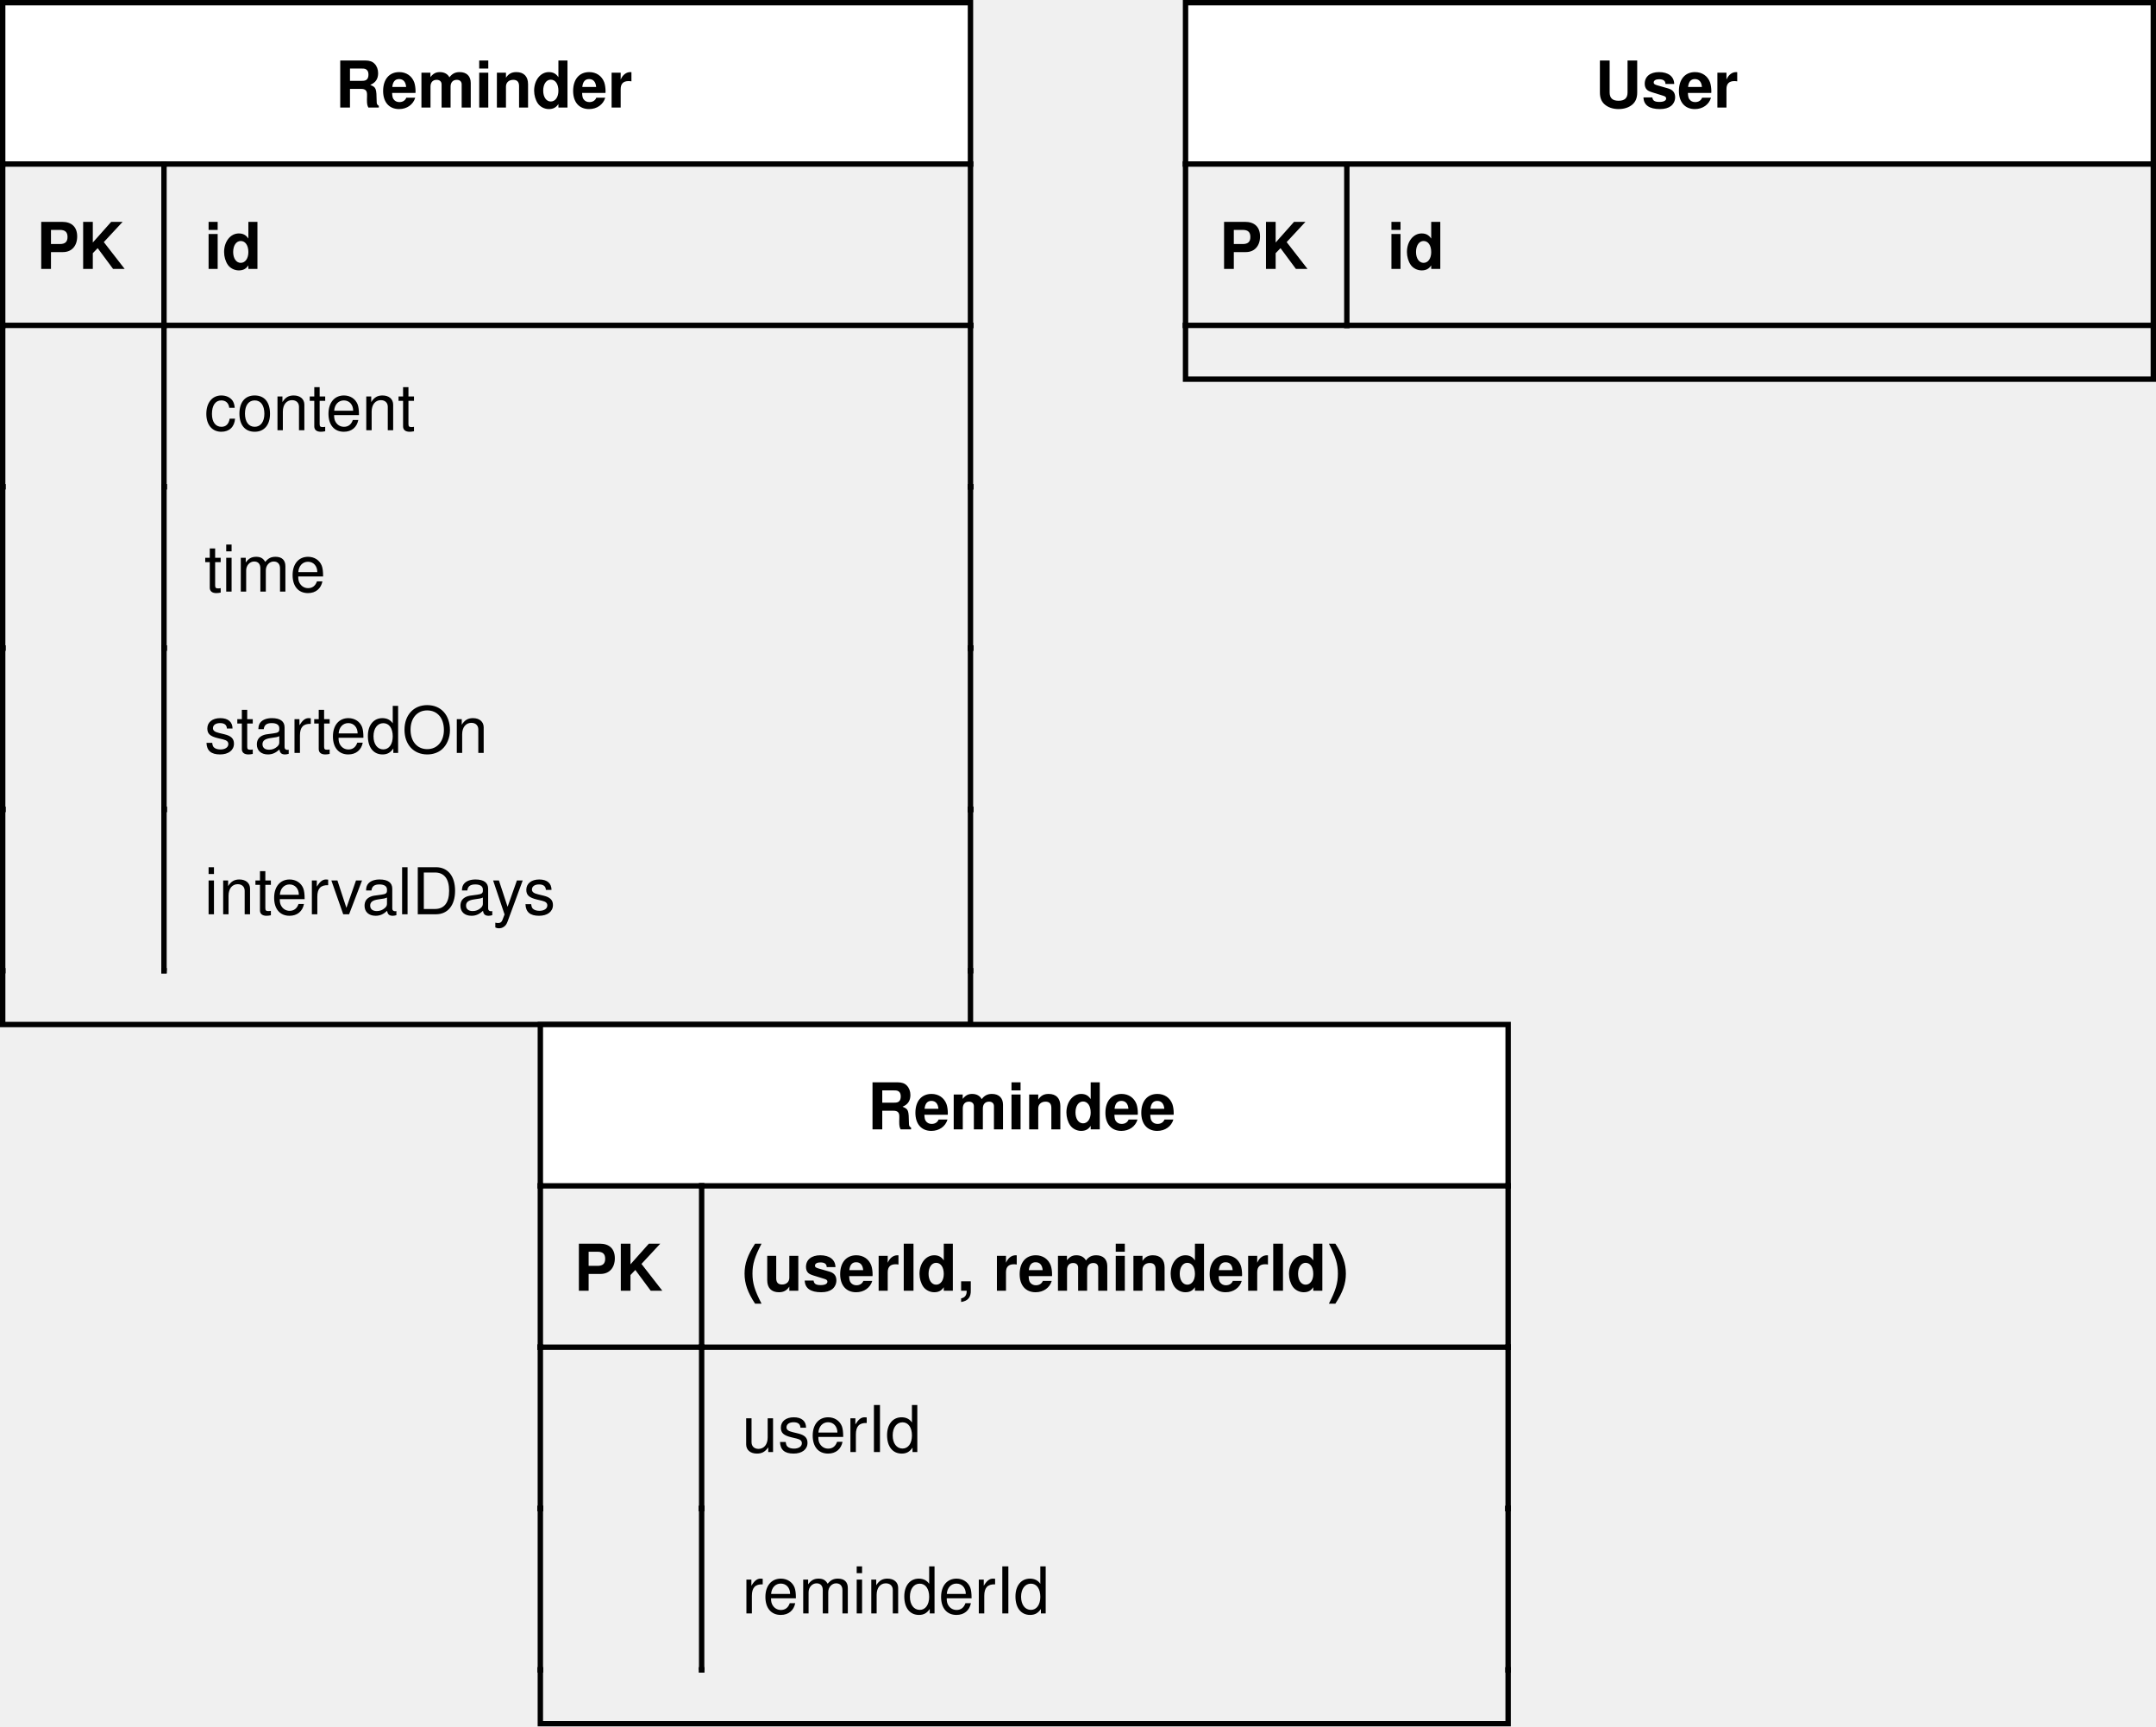
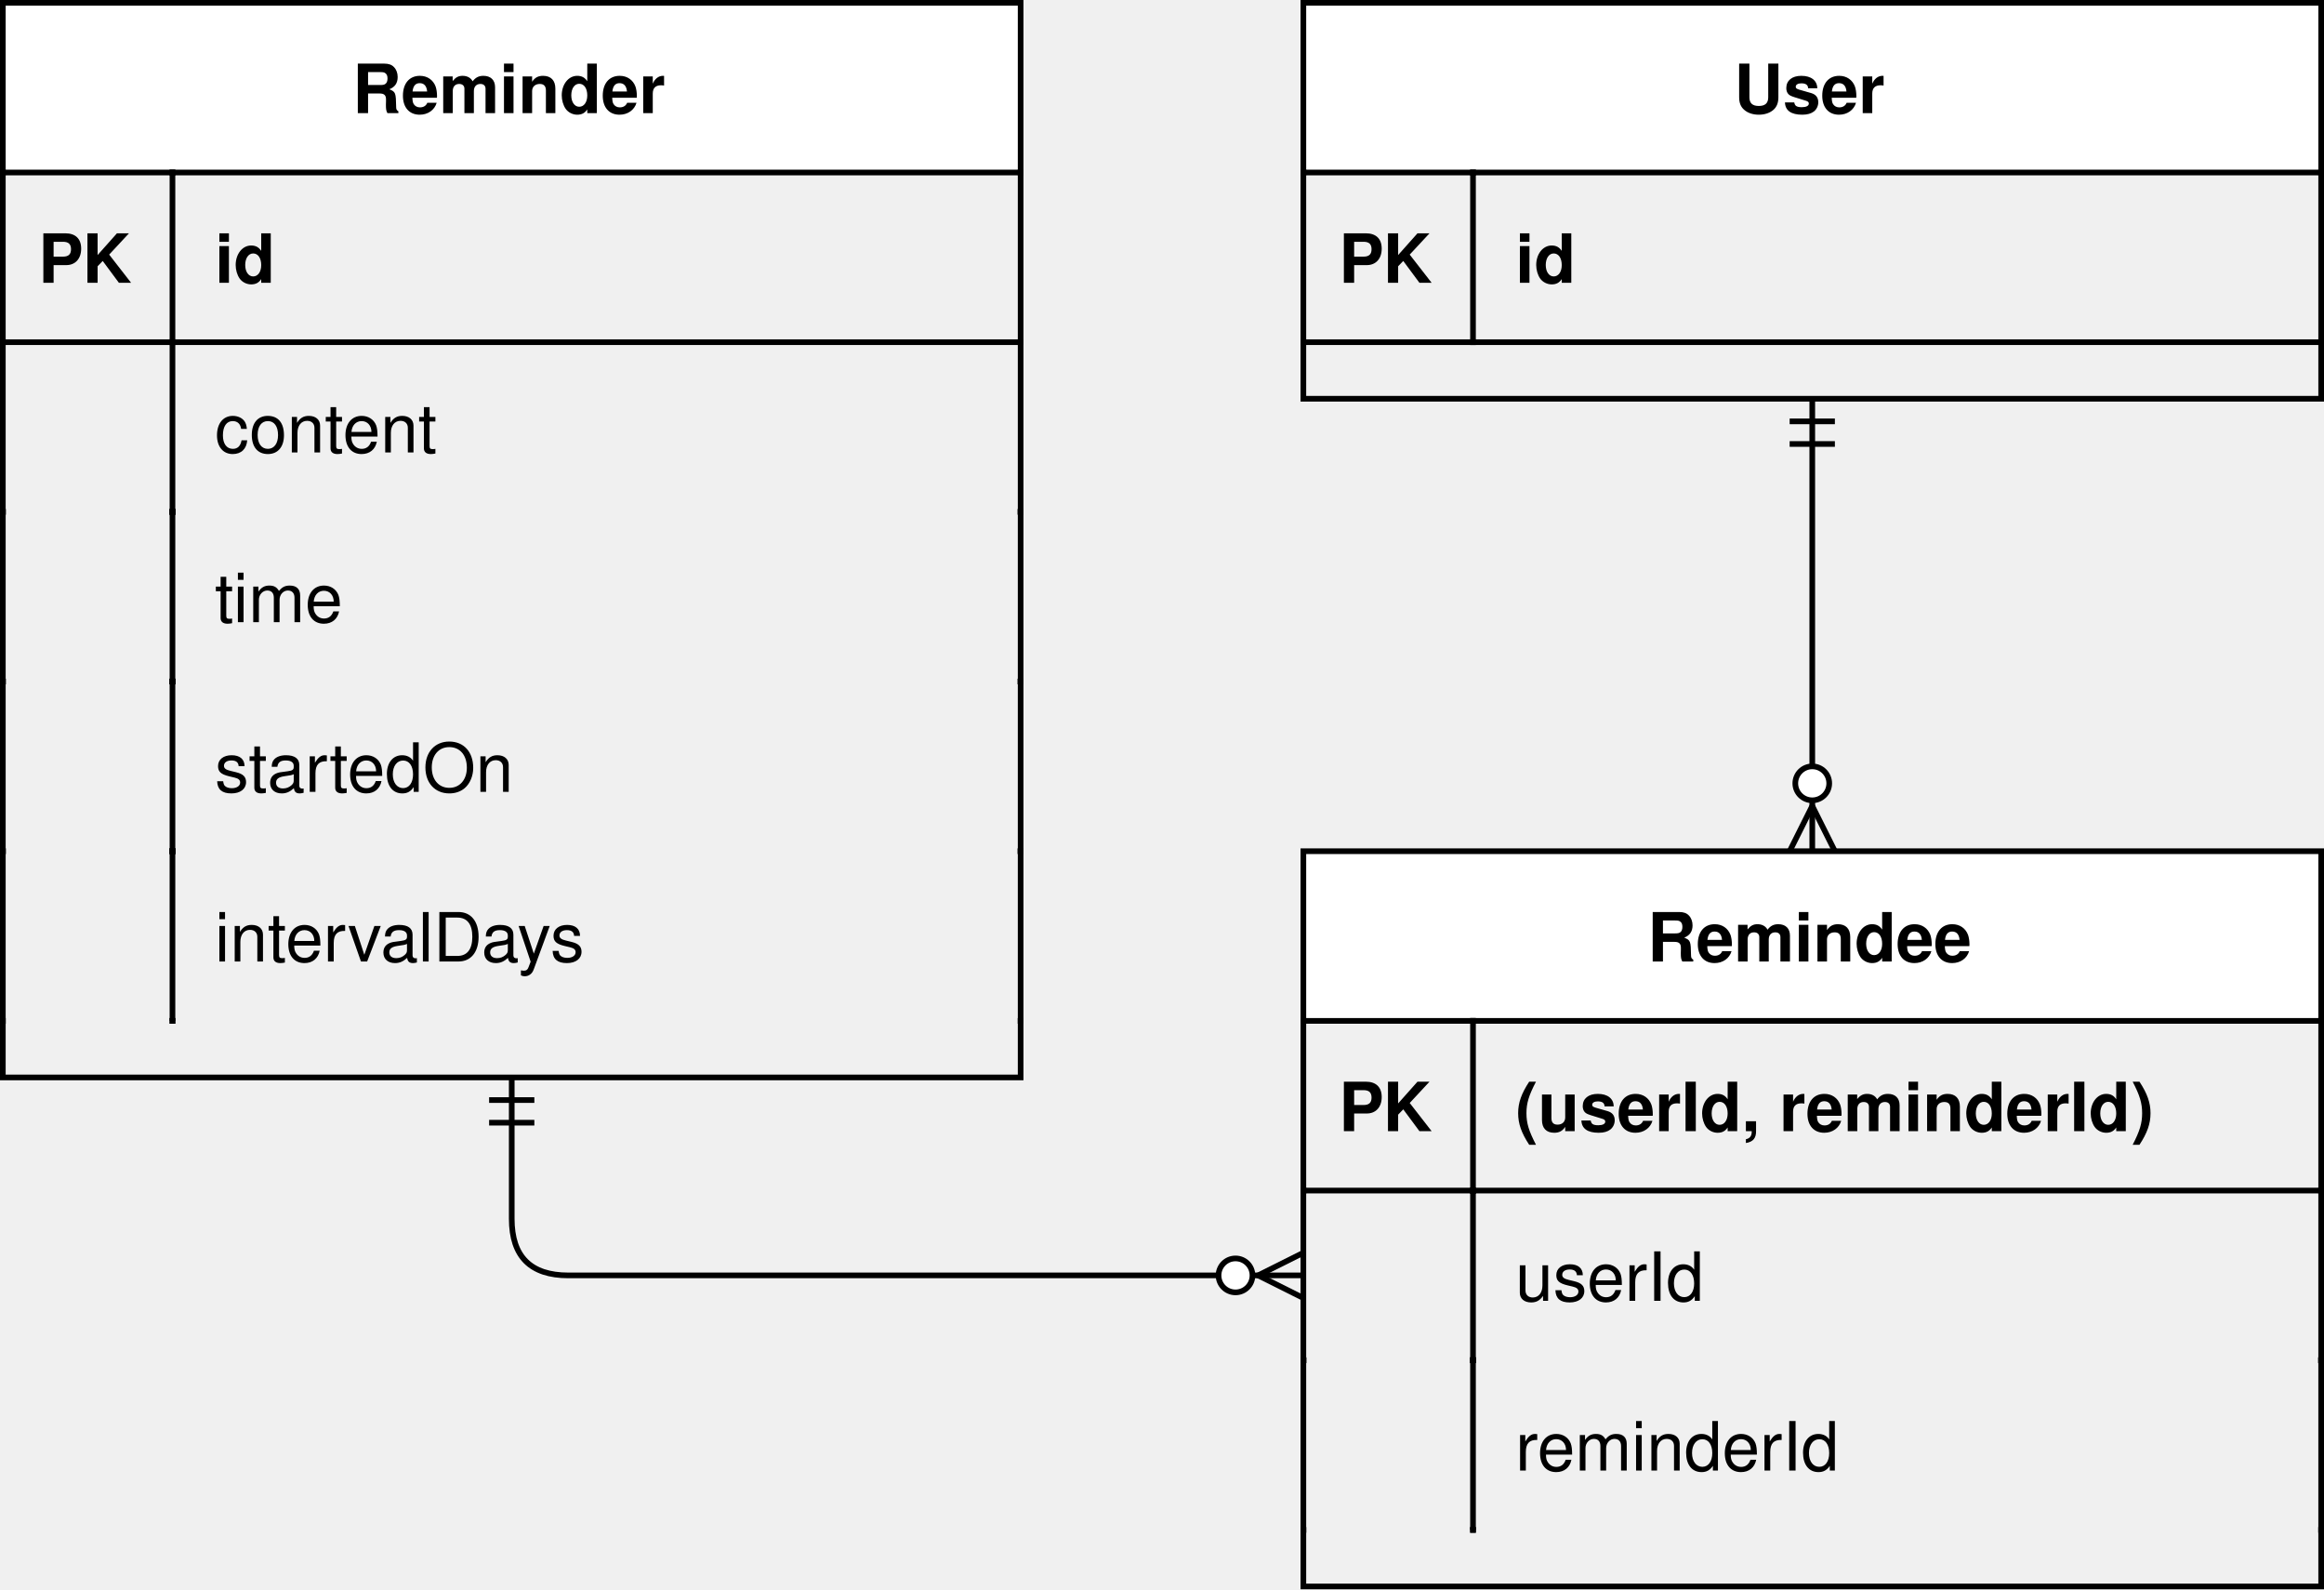
- <svg xmlns="http://www.w3.org/2000/svg" host="65bd71144e" version="1.1" width="401px" height="321px" viewBox="-0.5 -0.5 401 321" content="&lt;mxfile&gt;&lt;diagram id=&quot;rQit8xkDxE9GOVdftUd4&quot; name=&quot;ページ1&quot;&gt;7ZvRbtowFIafBmm7mUgcaLkl7bppTJvaTbt2sQmWTBw5psCefnZiJ4BhJDSlxCChKj6xT+zzOb/NcemAcLZ84DCZfmcI047fRcsOuOv4ftDty7/KsMoNIAhyQ8QJyk1eaXgif7E2drV1ThBONyoKxqggyaZxzOIYj8WGDXLOFpvVJoxuPjWBEbYMT2NIbesfgsQ0t976N6X9CybR1DzZ6w/yOzNoKuuRpFOI2GLNBO47IOSMifxqtgwxVbEzccnbfd5zt+gYx7Go0sDPG7xAOtdj+51irvsmVmbAspuJuhTwWZmGqYBcaC6gKw0y0gKSWDYFd15WphQmKcmq55YpoWgEV2wujCNTGk7IEqPHHIuqKwmNpDNVVM4n0vmT7oy6DSmJYnk9loNUTxxynMq+jGAqdA07DDoyL5gLvFwz6bA8YDbDgq9kFX3XBxrRysw9XV6UxL1bbZuu0b7RNqgnWVS4LjnIC41iNxZgYdmLRA5SEEgf5TyHcZTR2Qy+iiDiLPkFeYSFNiSMqNjdv8gAFWEmlIaMMsUwZrHyJFiib1I8MW2fmRBsZlDpgRdOs1H3hvIj4xB2P/U6PdndUJa9siw/qjoXIYtTweXMUT6wBLjACuIOgH5lgEZUKvICDfAKLF4/v9UjlgkVLInVhtHdgrH90jAZuQnNtGZKEMLxziiDylFeCyuoGVXtrAxAbW+QyskbQ4GHbB6j1EJV9LMSvZ5FT955X3pG4vK6wzSBYxJHo7xlfwtv7w3wLve/RL1GcVdy1yxvzwb+iGckRteVb32XVXfh8wYNKKnXvy59FsFeZYTvsPZ5N64sfsXcu6jVz7u9mOWvBmCn179BKzR2e1Kcmcb2T6ixJl1wNLHG31CMiPFXQ2AHlYPskMAWO7ASnto0qqicuco2TtVlVd2RS7uqam1VHZxSVV+bZjsPVa2RGnNJVe2cmyAz7Iak1kDqsqQG3kUqqEV9l6juVVDPP6GEBq1RzANBDdxXzMBe7rJsJkY/4vbK5pFcXZbNHQcaF6mjr9uJFuBOshV9bdr7TLai1aPskLD6dgY8ez1k+Q6u0vZq65FondZWO1uuzw73f/Vo19nhod3nf5l7W4eHlb/Pe42oaDsS229+eHgAYT6Hz+Lw0Pho5+HhoTgPnF/6gJ3b/jBPMf+K1Nz1u1z/X8VX9PHcl8HqR4pHYnd5WQTX5HcDynvKI0XQ3uT3gSDnc9Ft2bWT30Z1z1tkG4fqtKhe8zgNiOopTxRBe9M4h96/PYcOLomqncYpt6/uCusesA4JqyyWv6jKq5c/SwP3/wA=&lt;/diagram&gt;&lt;/mxfile&gt;">
+ <svg xmlns="http://www.w3.org/2000/svg" host="65bd71144e" version="1.1" width="411px" height="281px" viewBox="-0.5 -0.5 411 281" content="&lt;mxfile&gt;&lt;diagram id=&quot;rQit8xkDxE9GOVdftUd4&quot; name=&quot;ページ1&quot;&gt;7VtRj9o4EP41SHcvFUmAXR4PlutVt1Wr3VbXfXSxSSw5duSYXeivPzu2ExJDSbIphbDSapUZ24M93/gbMyaDYB5v3nOQRB8ZRGTgD+FmENwNfH/iT+R/pdhqRTAaaUXIMdQqr1A84h/IKIdGu8YQpaWOgjEicFJWLhmlaClKOsA5eyl3WzFS/tQEhMhRPC4BcbX/YSgirb31bwr9PwiHkf1kbzLVLTGwnc1K0ghA9rKjChaDYM4ZE/op3swRUb6zftHj/j7Qmk+MIyrqDPD1gGdA1mZtX1PEzdzE1i5YTjNRjwJ8V6pZKgAXBpdgKBXS0wJgKocGd14mEwKSFGfdtSbCBN6DLVsLa8hKsxXeIPigYVF9JUL30pgSlfGVNP5oJqOaAcEhlc9LuUj1iTOOUjmXe5AK08N1g/HMM+ICbXZUxi3vEYuR4FvZxbT6gYFoa2PPyC8F4t6t0UU7aN8YHTBBFuamCxzkg4FiPyyBA8tBSOQiBQbkQcY5oGGGTtn5yoOQs+QL4CESRpEwrHy3eJYOyt2MCZkzwhSGlFFlSbDENBK0smO/MyFYbKEyC8+NZqsez+Sf9MN8+G48GMvpzqXsFbL8U925mDOaCi4jR9lAEsAXpEDcA6BfG0BLKjXxCjrAa+Tg9fnfZohlRAUKxBqDMayAUd00THpuRTKuiTCEiO71clDbyztuDRp61RgrHNDYGiAyeCkQaMbWFKYOVPk8a6E3dtCTLb8XPUtxuu8sTcAS0/Bej5xU4B3/Ang3hzfRuFO4a5nrFm/PBfwBxZjCK898TTOdN+2AOr3JW65zIBs3xeyUyc676Uu2y2PvqtKdd3s1+a4BwL1OeNOL4NhqUJwZx05OyLG2PtAasc53KILY2mtAsNPaTu4RweZHrgI8dUpUXjlzlu0c1T6z6p7i2RurNmbV6SlZ9bV1tfNg1Qa1sD6xqltkEzhG/aDUBpD2mVJH3lUyqIP6PlI9XK/xT0iho4thzCNOHfWfMUduusvKlwh+opdLmy1x7TNt7rnBuEoefd1JNAfuJEfR15a9z+QoWt/LPSJW362AZ9tDyndgm14ut7aEttfc6lbLzWXh4a8el3VZeOz0+VPMqz+T8euSqNcJi15GYfuXXx4egVDH8FlcHlobl3l5eMzP096nvsCtbf+xThH/AFXs+kNufkjxAf557mmw/pViS9j7nBaDt+J3B8x7yivF4HKL30ecrGOx37TrFr8t6543yXYOaq9J9a2O0wGpnvJGMbjcMs6x/Xfg0qFPpOqWcYrja3+J9QCwfSbWkZs+HXwRDJH9OiAZKmIho4AsCq3+wqCrOZ5c5CwSMTHbDFH4l3qxTIqLhx+Isy/sI6BbWwMq2mJA4acsHtAGi28K7XdjIz1ZY/L5bmP3sxK2VqByyd92hafCghKLYZlkx+nFqhUeDAt788rWfGl7mXQkbAapd9bKfz9eKvdYJUcECPxcnshPguizSi5FeHr2yGxrF7eVwNELMKOKoHEM+RVDftWQXrVjqE301UjrHcdWHidFaDyVImN/nLSJyXax5buhdSit/67Q8quvN7QNLec9idahJcXi3VDdvXjBNlj8Dw==&lt;/diagram&gt;&lt;/mxfile&gt;">
  <defs>
-     <clipPath id="mx-clip-220-30-30-30-0">
-       <rect x="220" y="30" width="30" height="30" />
+     <clipPath id="mx-clip-230-30-30-30-0">
+       <rect x="230" y="30" width="30" height="30" />
    </clipPath>
-     <clipPath id="mx-clip-256-30-144-30-0">
-       <rect x="256" y="30" width="144" height="30" />
+     <clipPath id="mx-clip-266-30-144-30-0">
+       <rect x="266" y="30" width="144" height="30" />
    </clipPath>
    <clipPath id="mx-clip-0-30-30-30-0">
      <rect x="0" y="30" width="30" height="30" />
    </clipPath>
    <clipPath id="mx-clip-36-30-144-30-0">
      <rect x="36" y="30" width="144" height="30" />
    </clipPath>
    <clipPath id="mx-clip-36-60-144-30-0">
      <rect x="36" y="60" width="144" height="30" />
    </clipPath>
    <clipPath id="mx-clip-36-90-144-30-0">
      <rect x="36" y="90" width="144" height="30" />
    </clipPath>
    <clipPath id="mx-clip-36-120-144-30-0">
      <rect x="36" y="120" width="144" height="30" />
    </clipPath>
    <clipPath id="mx-clip-36-150-144-30-0">
      <rect x="36" y="150" width="144" height="30" />
    </clipPath>
-     <clipPath id="mx-clip-100-220-30-30-0">
-       <rect x="100" y="220" width="30" height="30" />
+     <clipPath id="mx-clip-230-180-30-30-0">
+       <rect x="230" y="180" width="30" height="30" />
    </clipPath>
-     <clipPath id="mx-clip-136-220-144-30-0">
-       <rect x="136" y="220" width="144" height="30" />
+     <clipPath id="mx-clip-266-180-144-30-0">
+       <rect x="266" y="180" width="144" height="30" />
    </clipPath>
-     <clipPath id="mx-clip-136-250-144-30-0">
-       <rect x="136" y="250" width="144" height="30" />
+     <clipPath id="mx-clip-266-210-144-30-0">
+       <rect x="266" y="210" width="144" height="30" />
    </clipPath>
-     <clipPath id="mx-clip-136-280-144-30-0">
-       <rect x="136" y="280" width="144" height="30" />
+     <clipPath id="mx-clip-266-240-144-30-0">
+       <rect x="266" y="240" width="144" height="30" />
    </clipPath>
  </defs>
  <g>
-     <path d="M 220 30 L 220 0 L 400 0 L 400 30" fill="rgb(255, 255, 255)" stroke="rgb(0, 0, 0)" stroke-miterlimit="10" pointer-events="all" />
-     <path d="M 220 30 L 220 70 L 400 70 L 400 30" fill="none" stroke="rgb(0, 0, 0)" stroke-miterlimit="10" pointer-events="none" />
-     <path d="M 220 30 L 400 30" fill="none" stroke="rgb(0, 0, 0)" stroke-miterlimit="10" pointer-events="none" />
-     <path d="M 250 30 L 250 60" fill="none" stroke="rgb(0, 0, 0)" stroke-miterlimit="10" pointer-events="none" />
+     <path d="M 230 30 L 230 0 L 410 0 L 410 30" fill="rgb(255, 255, 255)" stroke="rgb(0, 0, 0)" stroke-miterlimit="10" pointer-events="all" />
+     <path d="M 230 30 L 230 70 L 410 70 L 410 30" fill="none" stroke="rgb(0, 0, 0)" stroke-miterlimit="10" pointer-events="none" />
+     <path d="M 230 30 L 410 30" fill="none" stroke="rgb(0, 0, 0)" stroke-miterlimit="10" pointer-events="none" />
+     <path d="M 260 30 L 260 60" fill="none" stroke="rgb(0, 0, 0)" stroke-miterlimit="10" pointer-events="none" />
    <g fill="rgb(0, 0, 0)" font-family="Helvetica" font-weight="bold" pointer-events="none" text-anchor="middle" font-size="12px">
-       <text x="309.5" y="19.5">
+       <text x="319.5" y="19.5">
                User
            </text>
    </g>
-     <path d="M 220 30 M 400 30 M 400 60 L 220 60" fill="none" stroke="rgb(0, 0, 0)" stroke-linecap="square" stroke-miterlimit="10" pointer-events="none" />
-     <path d="M 220 30 M 250 30 M 250 60 M 220 60" fill="none" stroke="rgb(0, 0, 0)" stroke-linecap="square" stroke-miterlimit="10" pointer-events="none" />
-     <g fill="rgb(0, 0, 0)" font-family="Helvetica" font-weight="bold" pointer-events="none" clip-path="url(#mx-clip-220-30-30-30-0)" text-anchor="middle" font-size="12px">
-       <text x="234.5" y="49.5">
+     <path d="M 230 30 M 410 30 M 410 60 L 230 60" fill="none" stroke="rgb(0, 0, 0)" stroke-linecap="square" stroke-miterlimit="10" pointer-events="none" />
+     <path d="M 230 30 M 260 30 M 260 60 M 230 60" fill="none" stroke="rgb(0, 0, 0)" stroke-linecap="square" stroke-miterlimit="10" pointer-events="none" />
+     <g fill="rgb(0, 0, 0)" font-family="Helvetica" font-weight="bold" pointer-events="none" clip-path="url(#mx-clip-230-30-30-30-0)" text-anchor="middle" font-size="12px">
+       <text x="244.5" y="49.5">
                PK
            </text>
    </g>
-     <path d="M 250 30 M 400 30 M 400 60 M 250 60" fill="none" stroke="rgb(0, 0, 0)" stroke-linecap="square" stroke-miterlimit="10" pointer-events="none" />
-     <g fill="rgb(0, 0, 0)" font-family="Helvetica" font-weight="bold" text-decoration="underline" pointer-events="none" clip-path="url(#mx-clip-256-30-144-30-0)" font-size="12px">
-       <text x="257.5" y="49.5">
+     <path d="M 260 30 M 410 30 M 410 60 M 260 60" fill="none" stroke="rgb(0, 0, 0)" stroke-linecap="square" stroke-miterlimit="10" pointer-events="none" />
+     <g fill="rgb(0, 0, 0)" font-family="Helvetica" font-weight="bold" text-decoration="underline" pointer-events="none" clip-path="url(#mx-clip-266-30-144-30-0)" font-size="12px">
+       <text x="267.5" y="49.5">
                id
            </text>
    </g>
    <path d="M 0 30 L 0 0 L 180 0 L 180 30" fill="rgb(255, 255, 255)" stroke="rgb(0, 0, 0)" stroke-miterlimit="10" pointer-events="none" />
    <path d="M 0 30 L 0 190 L 180 190 L 180 30" fill="none" stroke="rgb(0, 0, 0)" stroke-miterlimit="10" pointer-events="none" />
    <path d="M 0 30 L 180 30" fill="none" stroke="rgb(0, 0, 0)" stroke-miterlimit="10" pointer-events="none" />
    <path d="M 30 30 L 30 60 L 30 90 L 30 120 L 30 150 L 30 180" fill="none" stroke="rgb(0, 0, 0)" stroke-miterlimit="10" pointer-events="none" />
    <g fill="rgb(0, 0, 0)" font-family="Helvetica" font-weight="bold" pointer-events="none" text-anchor="middle" font-size="12px">
      <text x="89.5" y="19.5">
                Reminder
            </text>
    </g>
    <path d="M 0 30 M 180 30 M 180 60 L 0 60" fill="none" stroke="rgb(0, 0, 0)" stroke-linecap="square" stroke-miterlimit="10" pointer-events="none" />
    <path d="M 0 30 M 30 30 M 30 60 M 0 60" fill="none" stroke="rgb(0, 0, 0)" stroke-linecap="square" stroke-miterlimit="10" pointer-events="none" />
    <g fill="rgb(0, 0, 0)" font-family="Helvetica" font-weight="bold" pointer-events="none" clip-path="url(#mx-clip-0-30-30-30-0)" text-anchor="middle" font-size="12px">
      <text x="14.5" y="49.5">
                PK
            </text>
    </g>
    <path d="M 30 30 M 180 30 M 180 60 M 30 60" fill="none" stroke="rgb(0, 0, 0)" stroke-linecap="square" stroke-miterlimit="10" pointer-events="none" />
    <g fill="rgb(0, 0, 0)" font-family="Helvetica" font-weight="bold" text-decoration="underline" pointer-events="none" clip-path="url(#mx-clip-36-30-144-30-0)" font-size="12px">
      <text x="37.5" y="49.5">
                id
            </text>
    </g>
    <path d="M 0 60 M 180 60 M 180 90 M 0 90" fill="none" stroke="rgb(0, 0, 0)" stroke-linecap="square" stroke-miterlimit="10" pointer-events="none" />
    <path d="M 0 60 M 30 60 M 30 90 M 0 90" fill="none" stroke="rgb(0, 0, 0)" stroke-linecap="square" stroke-miterlimit="10" pointer-events="none" />
    <path d="M 30 60 M 180 60 M 180 90 M 30 90" fill="none" stroke="rgb(0, 0, 0)" stroke-linecap="square" stroke-miterlimit="10" pointer-events="none" />
    <g fill="rgb(0, 0, 0)" font-family="Helvetica" pointer-events="none" clip-path="url(#mx-clip-36-60-144-30-0)" font-size="12px">
      <text x="37.5" y="79.5">
                content
            </text>
    </g>
    <path d="M 0 90 M 180 90 M 180 120 M 0 120" fill="none" stroke="rgb(0, 0, 0)" stroke-linecap="square" stroke-miterlimit="10" pointer-events="none" />
    <path d="M 0 90 M 30 90 M 30 120 M 0 120" fill="none" stroke="rgb(0, 0, 0)" stroke-linecap="square" stroke-miterlimit="10" pointer-events="none" />
    <path d="M 30 90 M 180 90 M 180 120 M 30 120" fill="none" stroke="rgb(0, 0, 0)" stroke-linecap="square" stroke-miterlimit="10" pointer-events="none" />
    <g fill="rgb(0, 0, 0)" font-family="Helvetica" pointer-events="none" clip-path="url(#mx-clip-36-90-144-30-0)" font-size="12px">
      <text x="37.5" y="109.5">
                time
            </text>
    </g>
    <path d="M 0 120 M 180 120 M 180 150 M 0 150" fill="none" stroke="rgb(0, 0, 0)" stroke-linecap="square" stroke-miterlimit="10" pointer-events="none" />
    <path d="M 0 120 M 30 120 M 30 150 M 0 150" fill="none" stroke="rgb(0, 0, 0)" stroke-linecap="square" stroke-miterlimit="10" pointer-events="none" />
    <path d="M 30 120 M 180 120 M 180 150 M 30 150" fill="none" stroke="rgb(0, 0, 0)" stroke-linecap="square" stroke-miterlimit="10" pointer-events="none" />
    <g fill="rgb(0, 0, 0)" font-family="Helvetica" pointer-events="none" clip-path="url(#mx-clip-36-120-144-30-0)" font-size="12px">
      <text x="37.5" y="139.5">
                startedOn
            </text>
    </g>
    <path d="M 0 150 M 180 150 M 180 180 M 0 180" fill="none" stroke="rgb(0, 0, 0)" stroke-linecap="square" stroke-miterlimit="10" pointer-events="none" />
    <path d="M 0 150 M 30 150 M 30 180 M 0 180" fill="none" stroke="rgb(0, 0, 0)" stroke-linecap="square" stroke-miterlimit="10" pointer-events="none" />
    <path d="M 30 150 M 180 150 M 180 180 M 30 180" fill="none" stroke="rgb(0, 0, 0)" stroke-linecap="square" stroke-miterlimit="10" pointer-events="none" />
    <g fill="rgb(0, 0, 0)" font-family="Helvetica" pointer-events="none" clip-path="url(#mx-clip-36-150-144-30-0)" font-size="12px">
      <text x="37.5" y="169.5">
                intervalDays
            </text>
    </g>
-     <path d="M 100 220 L 100 190 L 280 190 L 280 220" fill="rgb(255, 255, 255)" stroke="rgb(0, 0, 0)" stroke-miterlimit="10" pointer-events="none" />
-     <path d="M 100 220 L 100 320 L 280 320 L 280 220" fill="none" stroke="rgb(0, 0, 0)" stroke-miterlimit="10" pointer-events="none" />
-     <path d="M 100 220 L 280 220" fill="none" stroke="rgb(0, 0, 0)" stroke-miterlimit="10" pointer-events="none" />
-     <path d="M 130 220 L 130 250 L 130 280 L 130 310" fill="none" stroke="rgb(0, 0, 0)" stroke-miterlimit="10" pointer-events="none" />
+     <path d="M 230 180 L 230 150 L 410 150 L 410 180" fill="rgb(255, 255, 255)" stroke="rgb(0, 0, 0)" stroke-miterlimit="10" pointer-events="none" />
+     <path d="M 230 180 L 230 280 L 410 280 L 410 180" fill="none" stroke="rgb(0, 0, 0)" stroke-miterlimit="10" pointer-events="none" />
+     <path d="M 230 180 L 410 180" fill="none" stroke="rgb(0, 0, 0)" stroke-miterlimit="10" pointer-events="none" />
+     <path d="M 260 180 L 260 210 L 260 240 L 260 270" fill="none" stroke="rgb(0, 0, 0)" stroke-miterlimit="10" pointer-events="none" />
    <g fill="rgb(0, 0, 0)" font-family="Helvetica" font-weight="bold" pointer-events="none" text-anchor="middle" font-size="12px">
-       <text x="189.5" y="209.5">
+       <text x="319.5" y="169.5">
                Remindee
            </text>
    </g>
-     <path d="M 100 220 M 280 220 M 280 250 L 100 250" fill="none" stroke="rgb(0, 0, 0)" stroke-linecap="square" stroke-miterlimit="10" pointer-events="none" />
-     <path d="M 100 220 M 130 220 M 130 250 M 100 250" fill="none" stroke="rgb(0, 0, 0)" stroke-linecap="square" stroke-miterlimit="10" pointer-events="none" />
-     <g fill="rgb(0, 0, 0)" font-family="Helvetica" font-weight="bold" pointer-events="none" clip-path="url(#mx-clip-100-220-30-30-0)" text-anchor="middle" font-size="12px">
-       <text x="114.5" y="239.5">
+     <path d="M 230 180 M 410 180 M 410 210 L 230 210" fill="none" stroke="rgb(0, 0, 0)" stroke-linecap="square" stroke-miterlimit="10" pointer-events="none" />
+     <path d="M 230 180 M 260 180 M 260 210 M 230 210" fill="none" stroke="rgb(0, 0, 0)" stroke-linecap="square" stroke-miterlimit="10" pointer-events="none" />
+     <g fill="rgb(0, 0, 0)" font-family="Helvetica" font-weight="bold" pointer-events="none" clip-path="url(#mx-clip-230-180-30-30-0)" text-anchor="middle" font-size="12px">
+       <text x="244.5" y="199.5">
                PK
            </text>
    </g>
-     <path d="M 130 220 M 280 220 M 280 250 M 130 250" fill="none" stroke="rgb(0, 0, 0)" stroke-linecap="square" stroke-miterlimit="10" pointer-events="none" />
-     <g fill="rgb(0, 0, 0)" font-family="Helvetica" font-weight="bold" text-decoration="underline" pointer-events="none" clip-path="url(#mx-clip-136-220-144-30-0)" font-size="12px">
-       <text x="137.5" y="239.5">
+     <path d="M 260 180 M 410 180 M 410 210 M 260 210" fill="none" stroke="rgb(0, 0, 0)" stroke-linecap="square" stroke-miterlimit="10" pointer-events="none" />
+     <g fill="rgb(0, 0, 0)" font-family="Helvetica" font-weight="bold" text-decoration="underline" pointer-events="none" clip-path="url(#mx-clip-266-180-144-30-0)" font-size="12px">
+       <text x="267.5" y="199.5">
                (userId, reminderId)
            </text>
    </g>
-     <path d="M 100 250 M 280 250 M 280 280 M 100 280" fill="none" stroke="rgb(0, 0, 0)" stroke-linecap="square" stroke-miterlimit="10" pointer-events="none" />
-     <path d="M 100 250 M 130 250 M 130 280 M 100 280" fill="none" stroke="rgb(0, 0, 0)" stroke-linecap="square" stroke-miterlimit="10" pointer-events="none" />
-     <path d="M 130 250 M 280 250 M 280 280 M 130 280" fill="none" stroke="rgb(0, 0, 0)" stroke-linecap="square" stroke-miterlimit="10" pointer-events="none" />
-     <g fill="rgb(0, 0, 0)" font-family="Helvetica" pointer-events="none" clip-path="url(#mx-clip-136-250-144-30-0)" font-size="12px">
-       <text x="137.5" y="269.5">
+     <path d="M 230 210 M 410 210 M 410 240 M 230 240" fill="none" stroke="rgb(0, 0, 0)" stroke-linecap="square" stroke-miterlimit="10" pointer-events="none" />
+     <path d="M 230 210 M 260 210 M 260 240 M 230 240" fill="none" stroke="rgb(0, 0, 0)" stroke-linecap="square" stroke-miterlimit="10" pointer-events="none" />
+     <path d="M 260 210 M 410 210 M 410 240 M 260 240" fill="none" stroke="rgb(0, 0, 0)" stroke-linecap="square" stroke-miterlimit="10" pointer-events="none" />
+     <g fill="rgb(0, 0, 0)" font-family="Helvetica" pointer-events="none" clip-path="url(#mx-clip-266-210-144-30-0)" font-size="12px">
+       <text x="267.5" y="229.5">
                userId
            </text>
    </g>
-     <path d="M 100 280 M 280 280 M 280 310 M 100 310" fill="none" stroke="rgb(0, 0, 0)" stroke-linecap="square" stroke-miterlimit="10" pointer-events="none" />
-     <path d="M 100 280 M 130 280 M 130 310 M 100 310" fill="none" stroke="rgb(0, 0, 0)" stroke-linecap="square" stroke-miterlimit="10" pointer-events="none" />
-     <path d="M 130 280 M 280 280 M 280 310 M 130 310" fill="none" stroke="rgb(0, 0, 0)" stroke-linecap="square" stroke-miterlimit="10" pointer-events="none" />
-     <g fill="rgb(0, 0, 0)" font-family="Helvetica" pointer-events="none" clip-path="url(#mx-clip-136-280-144-30-0)" font-size="12px">
-       <text x="137.5" y="299.5">
+     <path d="M 230 240 M 410 240 M 410 270 M 230 270" fill="none" stroke="rgb(0, 0, 0)" stroke-linecap="square" stroke-miterlimit="10" pointer-events="none" />
+     <path d="M 230 240 M 260 240 M 260 270 M 230 270" fill="none" stroke="rgb(0, 0, 0)" stroke-linecap="square" stroke-miterlimit="10" pointer-events="none" />
+     <path d="M 260 240 M 410 240 M 410 270 M 260 270" fill="none" stroke="rgb(0, 0, 0)" stroke-linecap="square" stroke-miterlimit="10" pointer-events="none" />
+     <g fill="rgb(0, 0, 0)" font-family="Helvetica" pointer-events="none" clip-path="url(#mx-clip-266-240-144-30-0)" font-size="12px">
+       <text x="267.5" y="259.5">
                reminderId
            </text>
    </g>
+     <path d="M 90 190 L 90 215 Q 90 225 100 225 L 230 225" fill="none" stroke="rgb(0, 0, 0)" stroke-miterlimit="10" pointer-events="none" />
+     <path d="M 94 194 L 86 194 M 94 198 L 86 198" fill="none" stroke="rgb(0, 0, 0)" stroke-miterlimit="10" pointer-events="none" />
+     <ellipse cx="218" cy="225" rx="3" ry="3" fill="#ffffff" stroke="rgb(0, 0, 0)" pointer-events="none" />
+     <path d="M 230 221 L 222 225 L 230 229" fill="none" stroke="rgb(0, 0, 0)" stroke-miterlimit="10" pointer-events="none" />
+     <path d="M 320 70 L 320 150" fill="none" stroke="rgb(0, 0, 0)" stroke-miterlimit="10" pointer-events="none" />
+     <path d="M 324 74 L 316 74 M 324 78 L 316 78" fill="none" stroke="rgb(0, 0, 0)" stroke-miterlimit="10" pointer-events="none" />
+     <ellipse cx="320" cy="138" rx="3" ry="3" fill="#ffffff" stroke="rgb(0, 0, 0)" pointer-events="none" />
+     <path d="M 324 150 L 320 142 L 316 150" fill="none" stroke="rgb(0, 0, 0)" stroke-miterlimit="10" pointer-events="none" />
  </g>
</svg>
